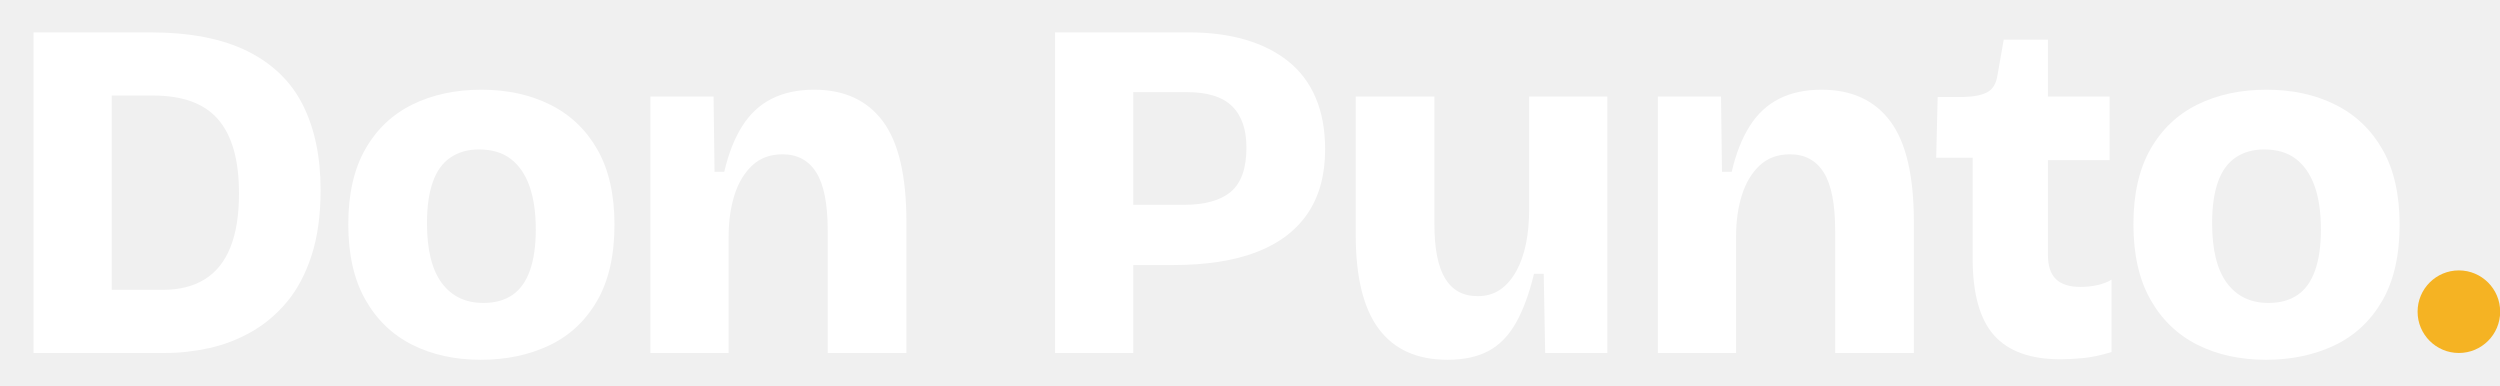
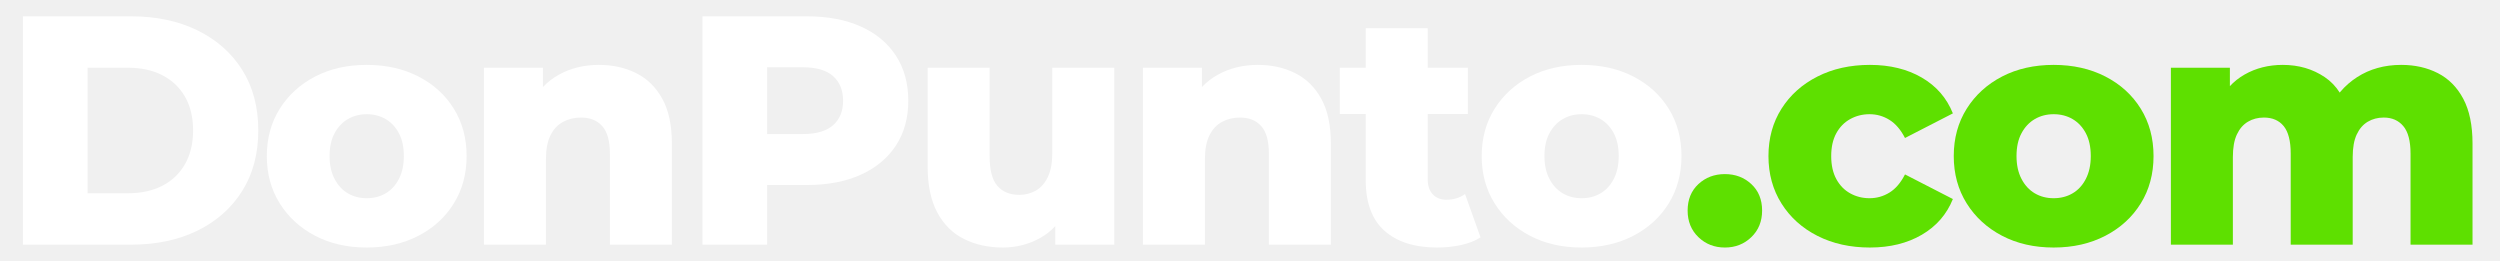
- <svg xmlns="http://www.w3.org/2000/svg" viewBox="0 0 1544 238">
-   <path transform="translate(0.00,218.00) scale(0.3,-0.3)" d="M144 0V130H335Q387 130 422.0 152.0Q457 174 474.5 218.0Q492 262 492 328Q492 381 481.0 419.0Q470 457 448.5 481.5Q427 506 393.5 518.0Q360 530 315 530H144V660H309Q432 660 510.0 621.0Q588 582 624.0 509.5Q660 437 660 336Q660 258 641.5 201.0Q623 144 591.0 105.5Q559 67 517.5 43.5Q476 20 430.5 10.0Q385 0 340 0ZM69 0V660H230V0Z" fill="#FFFFFF" />
-   <path transform="translate(205.50,218.00) scale(0.3,-0.3)" d="M305 -14Q225 -14 163.5 17.0Q102 48 67.0 110.0Q32 172 32 265Q32 358 67.0 419.5Q102 481 164.0 511.5Q226 542 306 542Q386 542 448.0 511.0Q510 480 545.0 418.5Q580 357 580 264Q580 169 544.0 107.0Q508 45 445.5 15.5Q383 -14 305 -14ZM310 103Q346 103 370.0 119.5Q394 136 406.0 170.0Q418 204 418 254Q418 307 405.0 343.5Q392 380 366.5 399.5Q341 419 301 419Q267 419 242.5 402.5Q218 386 206.0 352.0Q194 318 194 267Q194 185 224.5 144.0Q255 103 310 103Z" fill="#FFFFFF" />
-   <path transform="translate(383.10,218.00) scale(0.3,-0.3)" d="M62 0V318V528H192L194 373H214Q227 429 251.0 467.0Q275 505 312.0 523.5Q349 542 399 542Q492 542 540.5 477.0Q589 412 589 270V0H427V252Q427 334 403.5 371.5Q380 409 334 409Q296 409 271.5 386.0Q247 363 235.0 325.0Q223 287 223 240V0Z" fill="#FFFFFF" />
-   <path transform="translate(630.90,218.00) scale(0.3,-0.3)" d="M187 181V305H334Q399 305 431.0 332.0Q463 359 463 423Q463 479 433.5 508.0Q404 537 340 537H187V660H345Q409 660 460.5 645.0Q512 630 549.0 600.5Q586 571 605.5 525.5Q625 480 625 419Q625 341 589.5 288.0Q554 235 484.5 208.0Q415 181 311 181ZM69 0V660H230V0Z" fill="#FFFFFF" />
-   <path transform="translate(821.10,218.00) scale(0.3,-0.3)" d="M243 -14Q149 -14 101.5 49.5Q54 113 54 243V528H216V264Q216 190 238.0 153.5Q260 117 305 117Q332 117 351.5 130.5Q371 144 384.5 168.5Q398 193 404.5 225.0Q411 257 411 295V528H572V214V0H444L441 163H421Q406 101 383.5 61.5Q361 22 327.0 4.0Q293 -14 243 -14Z" fill="#FFFFFF" />
-   <path transform="translate(1005.30,218.00) scale(0.3,-0.3)" d="M62 0V318V528H192L194 373H214Q227 429 251.0 467.0Q275 505 312.0 523.5Q349 542 399 542Q492 542 540.5 477.0Q589 412 589 270V0H427V252Q427 334 403.5 371.5Q380 409 334 409Q296 409 271.5 386.0Q247 363 235.0 325.0Q223 287 223 240V0Z" fill="#FFFFFF" />
-   <path transform="translate(1192.20,218.00) scale(0.3,-0.3)" d="M268 -13Q175 -13 131.0 36.5Q87 86 87 195V402H12L15 527H69Q101 528 117.5 537.0Q134 546 138 571L151 645H242V528H369V397H242V202Q242 168 258.5 152.0Q275 136 309 136Q328 136 345.0 140.0Q362 144 373 151V2Q341 -8 314.5 -10.5Q288 -13 268 -13Z" fill="#FFFFFF" />
-   <path transform="translate(1308.00,218.00) scale(0.3,-0.3)" d="M305 -14Q225 -14 163.5 17.0Q102 48 67.0 110.0Q32 172 32 265Q32 358 67.0 419.5Q102 481 164.0 511.5Q226 542 306 542Q386 542 448.0 511.0Q510 480 545.0 418.5Q580 357 580 264Q580 169 544.0 107.0Q508 45 445.5 15.5Q383 -14 305 -14ZM310 103Q346 103 370.0 119.5Q394 136 406.0 170.0Q418 204 418 254Q418 307 405.0 343.5Q392 380 366.5 399.5Q341 419 301 419Q267 419 242.5 402.5Q218 386 206.0 352.0Q194 318 194 267Q194 185 224.5 144.0Q255 103 310 103Z" fill="#FFFFFF" />
-   <circle cx="1518.60" cy="192.50" r="25.50" fill="#F5B323" />
+ <svg xmlns="http://www.w3.org/2000/svg" viewBox="0 0 2299 240">
+   <path transform="translate(0.00,225.00) scale(0.3,-0.3)" d="M70.344 0V700H401.379Q517.138 700 605.052 657.035Q692.966 614.069 742.345 535.914Q791.725 457.759 791.725 350Q791.725 242.931 742.345 164.431Q692.966 85.931 605.052 42.965Q517.138 0 401.379 0ZM268.485 157.623H392.621Q452.861 157.623 497.498 180.502Q542.136 203.381 567.015 246.777Q591.894 290.173 591.894 350Q591.894 410.827 567.015 453.723Q542.136 496.619 497.498 519.498Q452.861 542.377 392.621 542.377H268.485Z" fill="#FFFFFF" />
+   <path transform="translate(237.30,225.00) scale(0.3,-0.3)" d="M333.104 -8.759Q243.964 -8.759 175.033 27.276Q106.103 63.31 66.5 126.593Q26.896 189.875 26.896 271.57Q26.896 353.586 66.558 416.669Q106.219 479.752 175.024 515.428Q243.828 551.104 333.104 551.104Q422.38 551.104 491.702 515.448Q561.023 479.792 600.168 416.744Q639.312 353.697 639.312 271.566Q639.312 189.759 600.208 126.535Q561.105 63.31 491.667 27.276Q422.23 -8.759 333.104 -8.759ZM333.104 142.416Q365.552 142.416 391.137 157.364Q416.723 172.312 431.826 201.622Q446.929 230.932 446.929 271.557Q446.929 313.103 431.826 341.568Q416.723 370.033 391.137 384.981Q365.552 399.929 333.259 399.929Q300.967 399.929 275.381 384.981Q249.795 370.033 234.537 341.568Q219.278 313.103 219.278 271.557Q219.278 230.932 234.537 201.622Q249.795 172.312 275.359 157.364Q300.923 142.416 333.104 142.416Z" fill="#FFFFFF" />
+   <path transform="translate(426.60,225.00) scale(0.3,-0.3)" d="M61.482 0V542.345H242.347V387.931L207.105 433.31Q237.553 491.586 291.743 521.345Q345.932 551.104 413.863 551.104Q477.484 551.104 528.174 525.759Q578.863 500.414 608.208 447.19Q637.553 393.966 637.553 309.828V0H447.55V278.896Q447.55 337.033 424.119 363.343Q400.689 389.653 359.138 389.653Q328.69 389.653 304.07 376.516Q279.45 363.378 265.467 335.344Q251.485 307.31 251.485 261.655V0Z" fill="#FFFFFF" />
+   <path transform="translate(624.90,225.00) scale(0.3,-0.3)" d="M70.344 0V700H389.656Q485.794 700 555.587 668.776Q625.38 637.552 663.294 579.293Q701.208 521.034 701.208 441.275Q701.208 361.827 663.294 303.913Q625.38 245.999 555.587 214.43Q485.794 182.861 389.656 182.861H180.242L268.485 269.276V0ZM268.485 247.621 180.242 339.105H378.069Q440.102 339.105 470.74 366.225Q501.377 393.345 501.377 441.275Q501.377 489.516 470.74 516.636Q440.102 543.756 378.069 543.756H180.242L268.485 635.241Z" fill="#FFFFFF" />
+   <path transform="translate(835.50,225.00) scale(0.3,-0.3)" d="M288.861 -8.759Q222.62 -8.759 170.275 17.276Q117.93 43.31 88.241 98.414Q58.551 153.517 58.551 239.414V542.345H248.554V270.346Q248.554 207.381 272.519 180.036Q296.484 152.692 339.104 152.692Q367.483 152.692 390.413 165.83Q413.344 178.967 426.981 207.502Q440.619 236.036 440.619 280.69V542.345H630.622V0H449.757V153.035L484.999 109.725Q456.62 50.069 403.741 20.655Q350.861 -8.759 288.861 -8.759Z" fill="#FFFFFF" />
+   <path transform="translate(1032.60,225.00) scale(0.3,-0.3)" d="M61.482 0V542.345H242.347V387.931L207.105 433.31Q237.553 491.586 291.743 521.345Q345.932 551.104 413.863 551.104Q477.484 551.104 528.174 525.759Q578.863 500.414 608.208 447.19Q637.553 393.966 637.553 309.828V0H447.55V278.896Q447.55 337.033 424.119 363.343Q400.689 389.653 359.138 389.653Q328.69 389.653 304.07 376.516Q279.45 363.378 265.467 335.344Q251.485 307.31 251.485 261.655V0Z" fill="#FFFFFF" />
+   <path transform="translate(1230.90,225.00) scale(0.3,-0.3)" d="M302.829 -8.759Q198.828 -8.759 141.103 42.483Q83.379 93.725 83.379 198.036V663.483H273.382V200.346Q273.382 170.691 289.054 154.209Q304.726 137.726 330.312 137.726Q363.656 137.726 387.829 155.209L435.312 22.414Q410.553 6.483 375.605 -1.138Q340.656 -8.759 302.829 -8.759ZM4.034 400.619V542.345H396.553V400.619Z" fill="#FFFFFF" />
+   <path transform="translate(1354.50,225.00) scale(0.3,-0.3)" d="M333.104 -8.759Q243.964 -8.759 175.033 27.276Q106.103 63.31 66.5 126.593Q26.896 189.875 26.896 271.57Q26.896 353.586 66.558 416.669Q106.219 479.752 175.024 515.428Q243.828 551.104 333.104 551.104Q422.38 551.104 491.702 515.448Q561.023 479.792 600.168 416.744Q639.312 353.697 639.312 271.566Q639.312 189.759 600.208 126.535Q561.105 63.31 491.667 27.276Q422.23 -8.759 333.104 -8.759ZM333.104 142.416Q365.552 142.416 391.137 157.364Q416.723 172.312 431.826 201.622Q446.929 230.932 446.929 271.557Q446.929 313.103 431.826 341.568Q416.723 370.033 391.137 384.981Q365.552 399.929 333.259 399.929Q300.967 399.929 275.381 384.981Q249.795 370.033 234.537 341.568Q219.278 313.103 219.278 271.557Q219.278 230.932 234.537 201.622Q249.795 172.312 275.359 157.364Q300.923 142.416 333.104 142.416Z" fill="#FFFFFF" />
+   <path transform="translate(1543.80,225.00) scale(0.3,-0.3)" d="M141.449 -8.759Q93.207 -8.759 60.172 23.086Q27.137 54.932 27.137 104.484Q27.137 155.036 60.172 185.692Q93.207 216.347 141.449 216.347Q189.381 216.347 222.416 185.692Q255.451 155.036 255.451 104.484Q255.451 54.932 222.416 23.086Q189.381 -8.759 141.449 -8.759Z" fill="#5EE000" />
+   <path transform="translate(1618.20,225.00) scale(0.3,-0.3)" d="M337.794 -8.759Q247.517 -8.759 177.155 26.931Q106.793 62.621 66.844 126.19Q26.896 189.759 26.896 271.517Q26.896 353.586 66.844 416.656Q106.793 479.725 177.155 515.414Q247.517 551.104 337.794 551.104Q430.036 551.104 497.002 512.138Q563.967 473.172 592.209 402.448L445.448 326.998Q425.965 364.998 397.896 382.464Q369.828 399.929 336.794 399.929Q304.346 399.929 277.415 384.981Q250.485 370.033 234.882 341.568Q219.278 313.103 219.278 271.517Q219.278 229.932 234.882 201.122Q250.485 172.312 277.415 157.364Q304.346 142.416 336.794 142.416Q369.828 142.416 397.896 159.726Q425.965 177.036 445.448 215.347L592.209 139.898Q563.967 69.483 497.002 30.362Q430.036 -8.759 337.794 -8.759Z" fill="#5EE000" />
+   <path transform="translate(1788.60,225.00) scale(0.3,-0.3)" d="M333.104 -8.759Q243.964 -8.759 175.033 27.276Q106.103 63.31 66.5 126.593Q26.896 189.875 26.896 271.57Q26.896 353.586 66.558 416.669Q106.219 479.752 175.024 515.428Q243.828 551.104 333.104 551.104Q422.38 551.104 491.702 515.448Q561.023 479.792 600.168 416.744Q639.312 353.697 639.312 271.566Q639.312 189.759 600.208 126.535Q561.105 63.31 491.667 27.276Q422.23 -8.759 333.104 -8.759ZM333.104 142.416Q365.552 142.416 391.137 157.364Q416.723 172.312 431.826 201.622Q446.929 230.932 446.929 271.557Q446.929 313.103 431.826 341.568Q416.723 370.033 391.137 384.981Q365.552 399.929 333.259 399.929Q300.967 399.929 275.381 384.981Q249.795 370.033 234.537 341.568Q219.278 313.103 219.278 271.557Q219.278 230.932 234.537 201.622Q249.795 172.312 275.359 157.364Q300.923 142.416 333.104 142.416Z" fill="#5EE000" />
+   <path transform="translate(1977.90,225.00) scale(0.3,-0.3)" d="M61.482 0V542.345H242.347V390.621L206.415 434Q235.863 492.276 287.708 521.69Q339.553 551.104 404.484 551.104Q477.415 551.104 532.915 513.759Q588.415 476.414 607.105 397.276L545.242 410.448Q573.69 475.656 632.121 513.38Q690.552 551.104 767.483 551.104Q830.414 551.104 879.914 525.759Q929.414 500.414 957.759 447.19Q986.104 393.966 986.104 309.828V0H796.101V278.896Q796.101 337.033 773.981 363.343Q751.86 389.653 713.999 389.653Q686.552 389.653 664.966 376.86Q643.38 364.068 631.087 337.758Q618.794 311.448 618.794 268.552V0H428.791V278.896Q428.791 337.033 407.361 363.343Q385.93 389.653 346.69 389.653Q319.242 389.653 297.656 376.86Q276.071 364.068 263.778 337.758Q251.485 311.448 251.485 268.552V0Z" fill="#5EE000" />
</svg>
